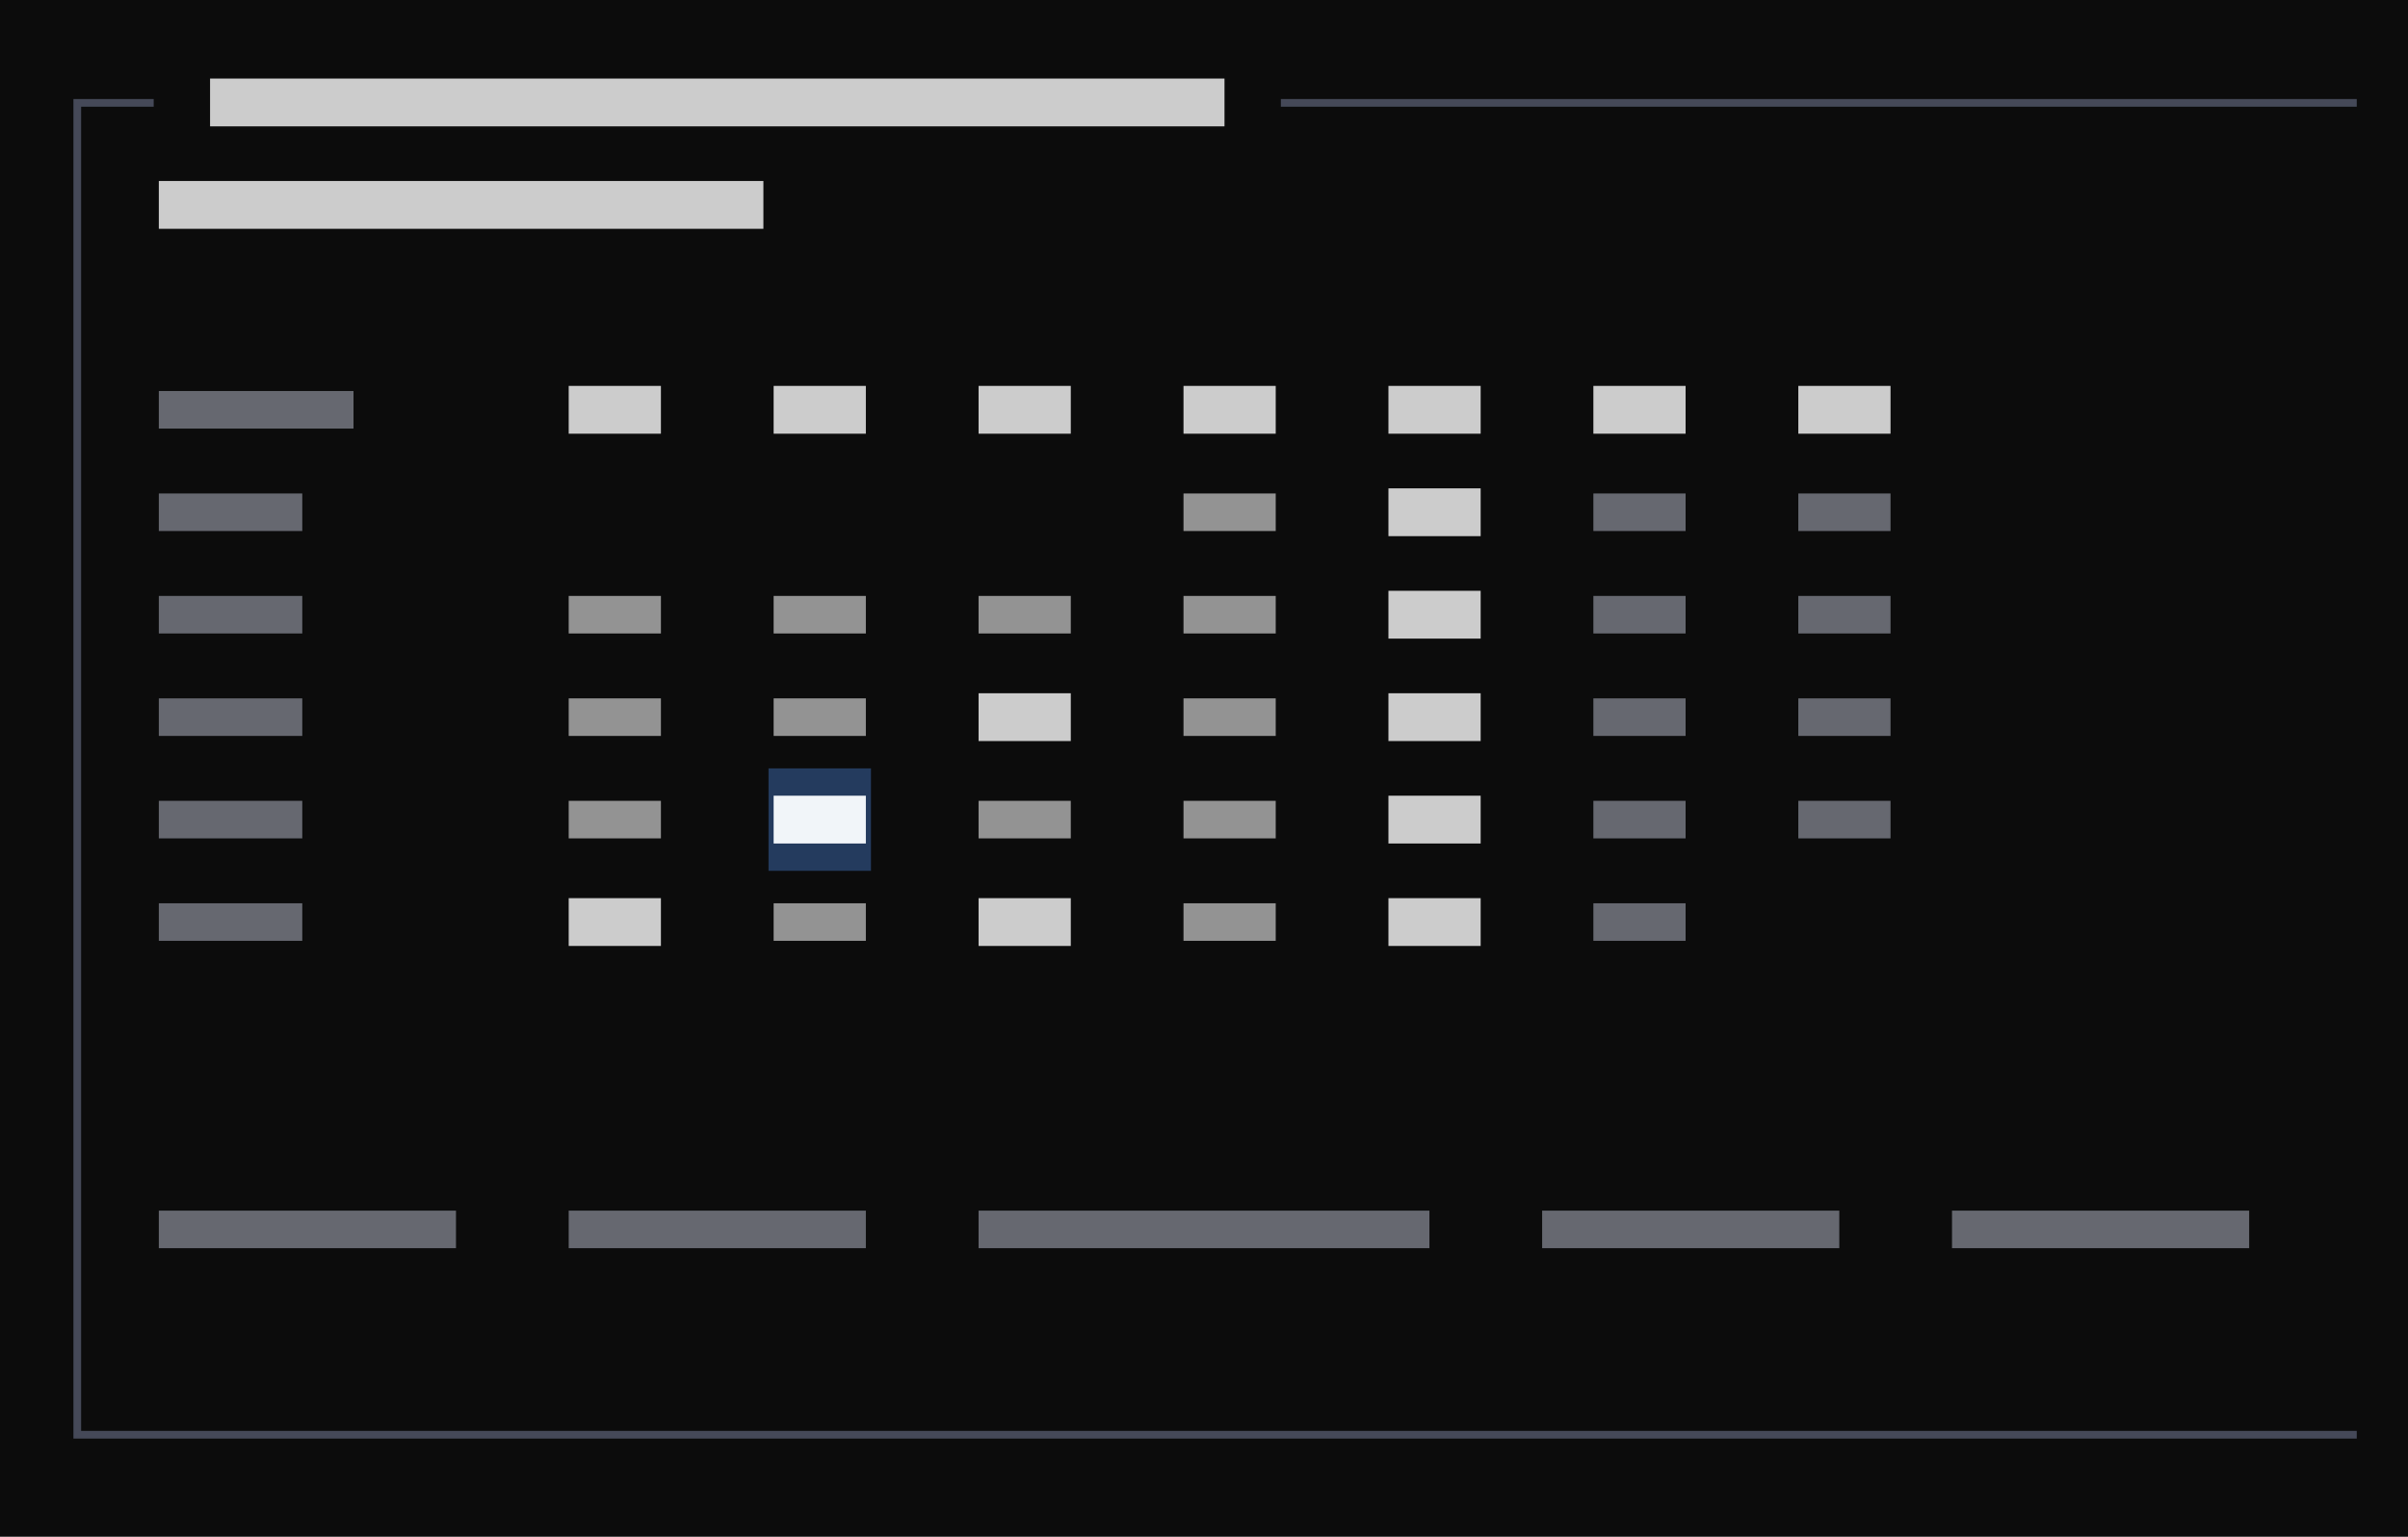
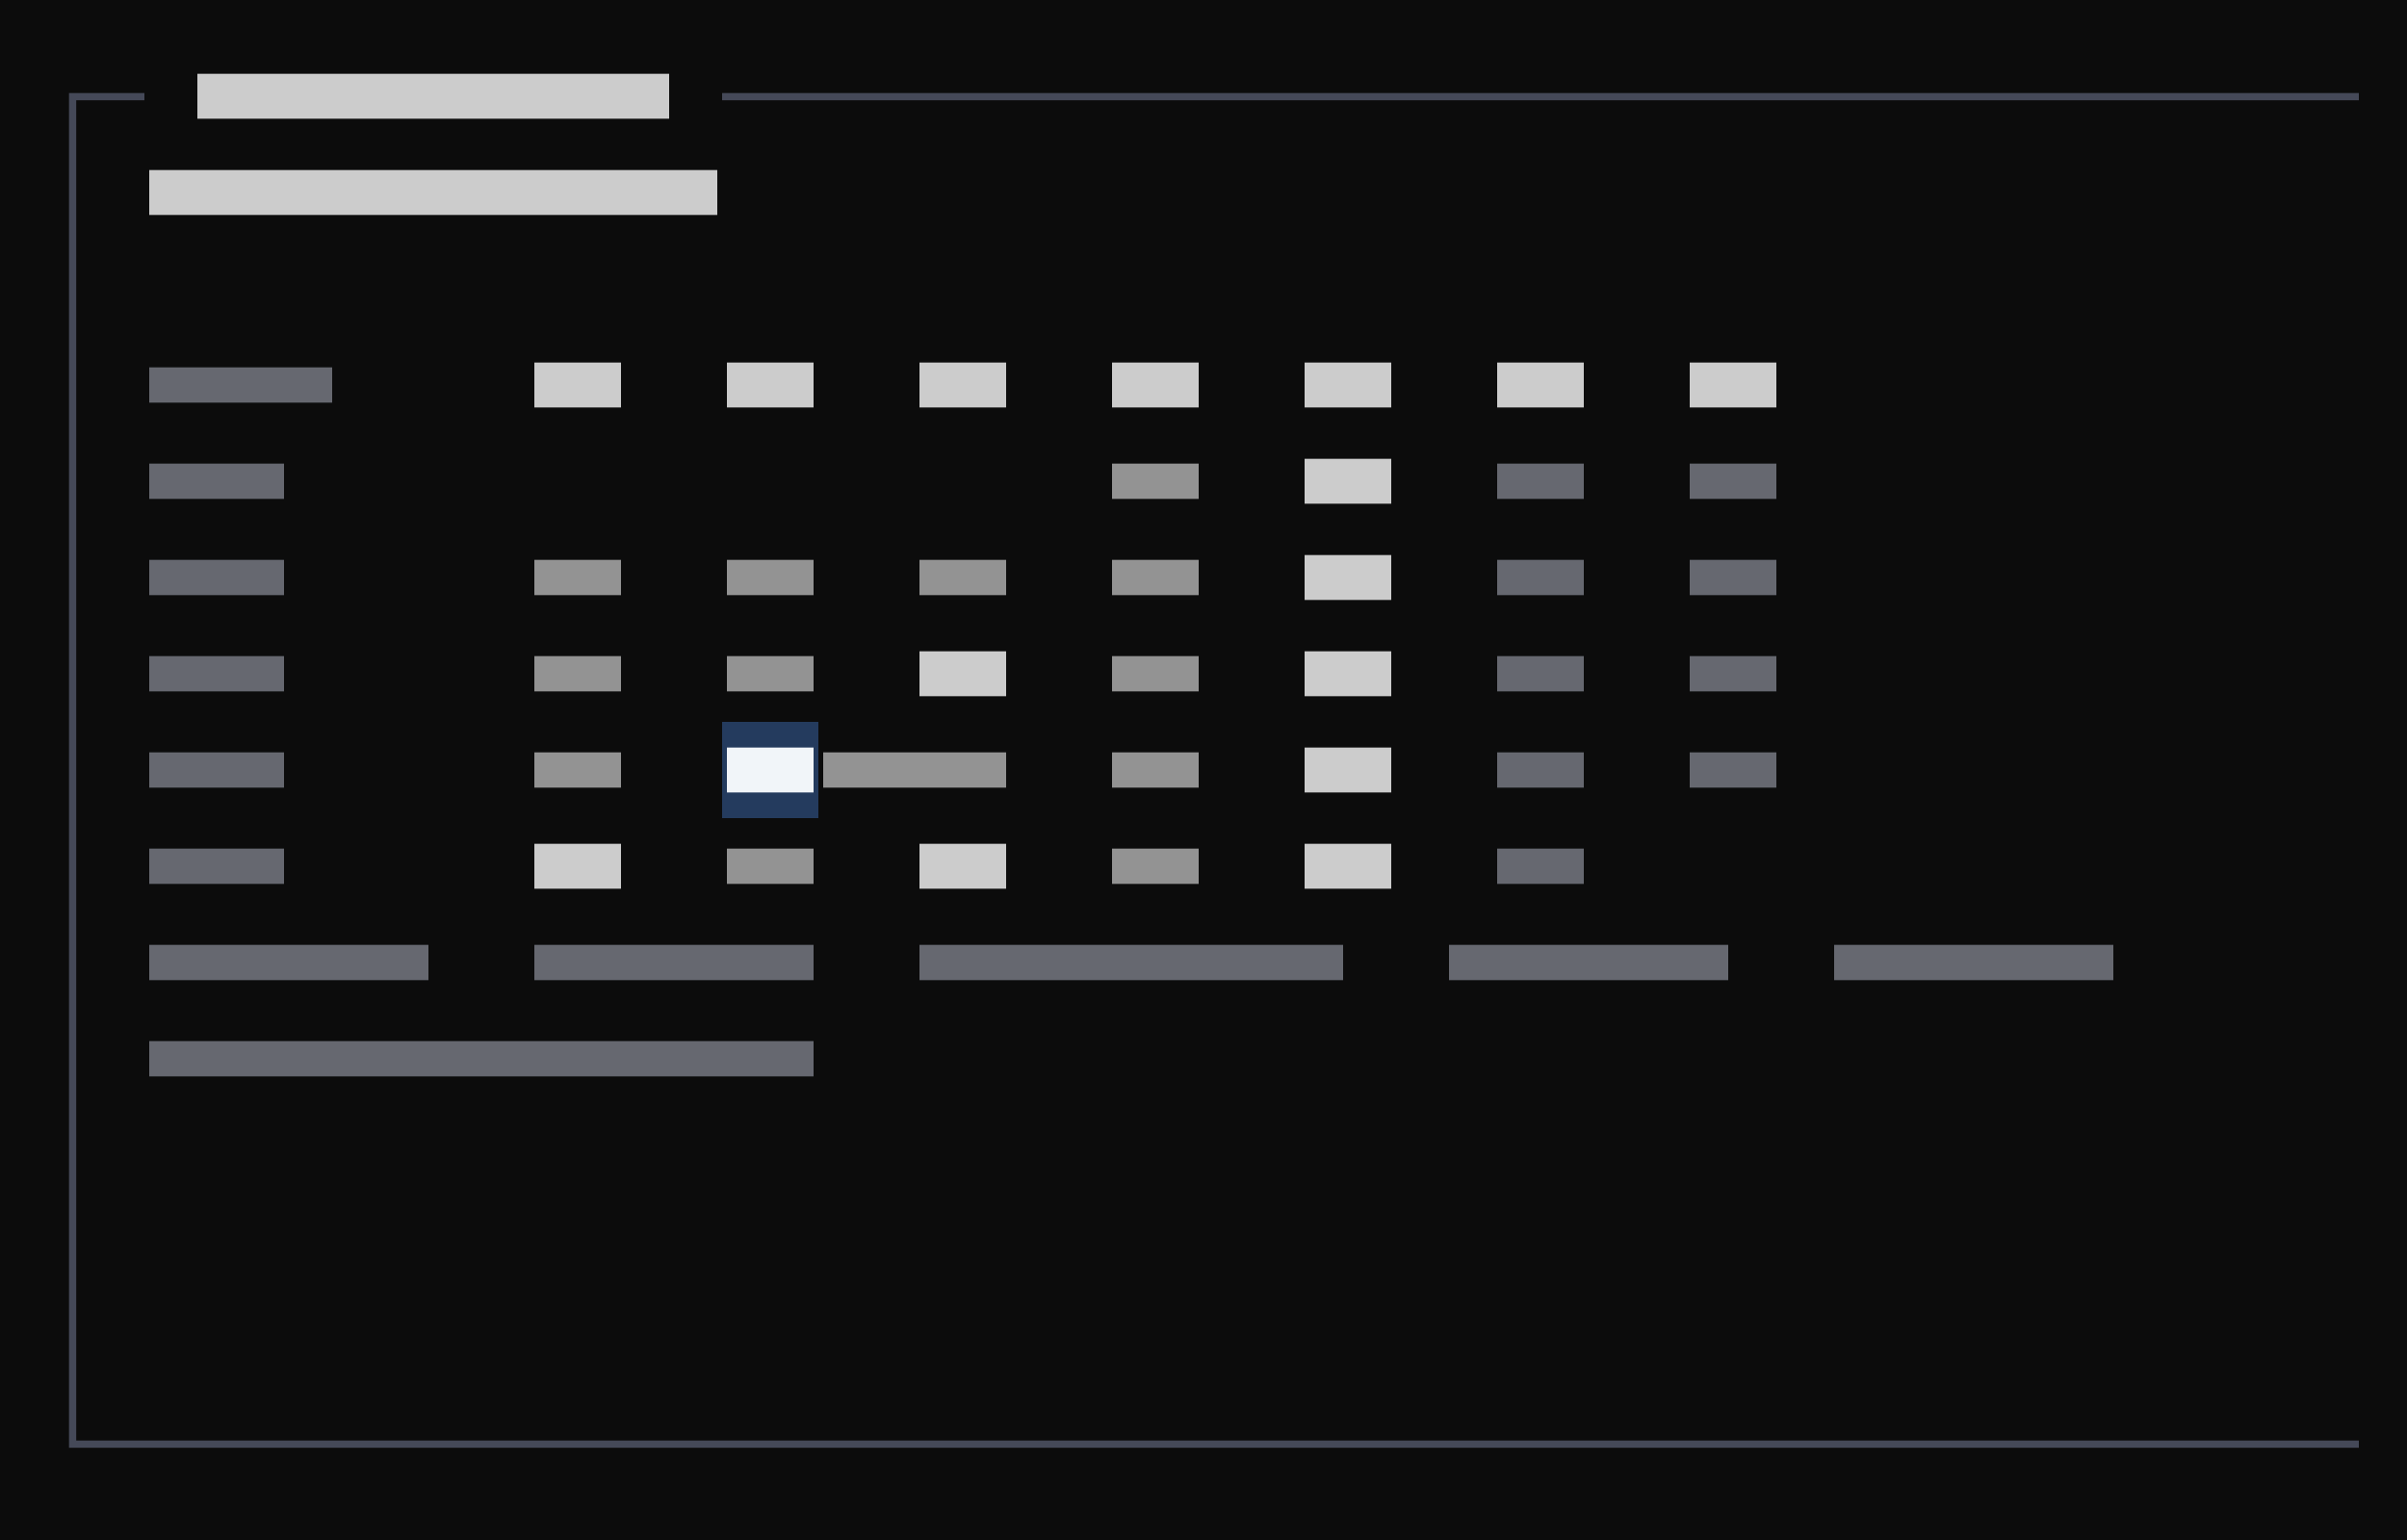
- <svg xmlns="http://www.w3.org/2000/svg" viewBox="0 0 282 180" preserveAspectRatio="xMinYMin slice">
+ <svg xmlns="http://www.w3.org/2000/svg" viewBox="0 0 300 192" preserveAspectRatio="xMinYMin slice">
  <rect width="100%" height="100%" fill="#0c0c0c" />
  <g transform="translate(6 6)">
    <path fill="#243b5e" d="M84 84h12v12h-12z" />
-     <path fill="#4b5060" opacity="0.9" d="M2.6 5.6h3.4v0.9h-3.4zM2.6 5.6h0.9v6.4h-0.9zM6 5.6h3.4v0.9h-3.4zM8.6 5.6h3.4v0.9h-3.4zM144 5.6h3.4v0.9h-3.4zM146.6 5.6h3.4v0.9h-3.4zM150 5.6h3.4v0.9h-3.4zM152.6 5.6h3.4v0.9h-3.4zM156 5.6h3.4v0.9h-3.4zM158.6 5.6h3.4v0.9h-3.4zM162 5.6h3.4v0.9h-3.4zM164.6 5.6h3.4v0.9h-3.4zM168 5.6h3.4v0.9h-3.4zM170.6 5.6h3.4v0.9h-3.4zM174 5.6h3.4v0.9h-3.4zM176.6 5.6h3.4v0.9h-3.4zM180 5.6h3.4v0.9h-3.4zM182.6 5.6h3.4v0.9h-3.4zM186 5.6h3.4v0.9h-3.4zM188.6 5.6h3.4v0.9h-3.4zM192 5.6h3.4v0.9h-3.4zM194.6 5.6h3.4v0.9h-3.4zM198 5.6h3.4v0.9h-3.4zM200.6 5.6h3.4v0.9h-3.4zM204 5.6h3.4v0.9h-3.4zM206.6 5.6h3.4v0.9h-3.4zM210 5.6h3.4v0.9h-3.4zM212.6 5.6h3.4v0.9h-3.4zM216 5.6h3.4v0.9h-3.4zM218.6 5.6h3.4v0.9h-3.4zM222 5.6h3.4v0.9h-3.4zM224.6 5.6h3.4v0.9h-3.4zM228 5.6h3.4v0.9h-3.4zM230.6 5.6h3.4v0.9h-3.4zM234 5.6h3.4v0.9h-3.4zM236.6 5.6h3.4v0.9h-3.4zM240 5.6h3.4v0.9h-3.4zM242.6 5.6h3.4v0.9h-3.4zM246 5.6h3.4v0.9h-3.4zM248.6 5.6h3.4v0.9h-3.4zM252 5.6h3.4v0.9h-3.4zM254.6 5.6h3.4v0.9h-3.4zM258 5.6h3.4v0.9h-3.4zM260.6 5.6h3.4v0.9h-3.4zM264 5.6h3.4v0.9h-3.4zM266.6 5.6h3.4v0.9h-3.4zM2.6 12h0.9v6.4h-0.9zM2.6 17.6h0.9v6.4h-0.9zM2.6 24h0.9v6.4h-0.9zM2.6 29.6h0.9v6.4h-0.9zM2.6 36h0.9v6.4h-0.9zM2.6 41.6h0.9v6.4h-0.9zM2.6 48h0.9v6.4h-0.9zM2.6 53.6h0.9v6.4h-0.9zM2.6 60h0.9v6.4h-0.9zM2.6 65.6h0.9v6.4h-0.9zM2.6 72h0.9v6.4h-0.9zM2.6 77.6h0.9v6.4h-0.9zM2.6 84h0.9v6.4h-0.9zM2.6 89.6h0.9v6.4h-0.9zM2.6 96h0.9v6.4h-0.9zM2.6 101.6h0.9v6.4h-0.9zM2.6 108h0.9v6.4h-0.9zM2.6 113.6h0.9v6.4h-0.9zM2.6 120h0.9v6.4h-0.9zM2.6 125.6h0.9v6.4h-0.9zM2.6 132h0.9v6.4h-0.9zM2.6 137.6h0.9v6.4h-0.9zM2.6 144h0.9v6.4h-0.9zM2.6 149.6h0.9v6.4h-0.9zM2.6 161.6h3.4v0.9h-3.4zM2.6 156h0.9v6.4h-0.9zM6 161.6h3.4v0.9h-3.4zM8.6 161.6h3.4v0.9h-3.4zM12 161.6h3.4v0.9h-3.4zM14.6 161.6h3.4v0.9h-3.4zM18 161.6h3.4v0.9h-3.4zM20.6 161.6h3.4v0.9h-3.4zM24 161.6h3.4v0.9h-3.4zM26.6 161.6h3.4v0.9h-3.4zM30 161.6h3.4v0.9h-3.4zM32.6 161.6h3.4v0.9h-3.4zM36 161.6h3.4v0.9h-3.4zM38.6 161.6h3.4v0.9h-3.4zM42 161.6h3.4v0.9h-3.4zM44.6 161.6h3.4v0.9h-3.4zM48 161.6h3.4v0.9h-3.4zM50.6 161.6h3.4v0.9h-3.4zM54 161.6h3.4v0.9h-3.4zM56.6 161.6h3.4v0.9h-3.4zM60 161.6h3.4v0.9h-3.4zM62.6 161.6h3.4v0.9h-3.4zM66 161.6h3.4v0.9h-3.4zM68.6 161.6h3.4v0.9h-3.4zM72 161.6h3.4v0.9h-3.4zM74.6 161.6h3.4v0.9h-3.4zM78 161.6h3.4v0.9h-3.4zM80.6 161.6h3.4v0.9h-3.4zM84 161.6h3.4v0.9h-3.4zM86.6 161.6h3.4v0.9h-3.4zM90 161.6h3.4v0.9h-3.4zM92.6 161.6h3.4v0.9h-3.4zM96 161.6h3.4v0.9h-3.4zM98.6 161.6h3.4v0.9h-3.4zM102 161.6h3.4v0.9h-3.4zM104.6 161.6h3.4v0.9h-3.4zM108 161.6h3.4v0.9h-3.4zM110.6 161.6h3.4v0.9h-3.4zM114 161.6h3.4v0.9h-3.4zM116.6 161.6h3.4v0.9h-3.4zM120 161.6h3.4v0.9h-3.4zM122.6 161.6h3.4v0.9h-3.4zM126 161.6h3.4v0.9h-3.4zM128.6 161.6h3.4v0.9h-3.4zM132 161.6h3.4v0.9h-3.4zM134.6 161.6h3.4v0.9h-3.4zM138 161.6h3.4v0.9h-3.4zM140.6 161.6h3.4v0.9h-3.4zM144 161.6h3.4v0.9h-3.4zM146.6 161.6h3.4v0.9h-3.4zM150 161.6h3.4v0.9h-3.4zM152.6 161.6h3.4v0.9h-3.4zM156 161.6h3.4v0.9h-3.4zM158.6 161.6h3.4v0.9h-3.4zM162 161.6h3.4v0.9h-3.4zM164.6 161.6h3.4v0.9h-3.4zM168 161.6h3.4v0.9h-3.4zM170.6 161.6h3.4v0.9h-3.4zM174 161.6h3.4v0.9h-3.4zM176.6 161.6h3.4v0.9h-3.4zM180 161.6h3.4v0.9h-3.4zM182.6 161.6h3.4v0.9h-3.4zM186 161.6h3.4v0.9h-3.4zM188.6 161.6h3.4v0.9h-3.4zM192 161.6h3.4v0.9h-3.4zM194.6 161.6h3.4v0.9h-3.4zM198 161.6h3.4v0.9h-3.4zM200.6 161.6h3.4v0.9h-3.4zM204 161.6h3.4v0.9h-3.4zM206.6 161.6h3.4v0.9h-3.4zM210 161.6h3.4v0.9h-3.4zM212.6 161.6h3.4v0.9h-3.4zM216 161.6h3.4v0.9h-3.4zM218.6 161.6h3.4v0.9h-3.4zM222 161.6h3.4v0.9h-3.4zM224.6 161.6h3.4v0.9h-3.4zM228 161.6h3.4v0.9h-3.4zM230.6 161.6h3.4v0.9h-3.4zM234 161.6h3.4v0.9h-3.4zM236.6 161.6h3.4v0.9h-3.4zM240 161.6h3.4v0.9h-3.4zM242.6 161.6h3.4v0.9h-3.4zM246 161.6h3.4v0.9h-3.4zM248.6 161.6h3.4v0.9h-3.4zM252 161.6h3.4v0.9h-3.4zM254.6 161.6h3.4v0.9h-3.4zM258 161.6h3.4v0.9h-3.4zM260.6 161.6h3.4v0.9h-3.4zM264 161.6h3.4v0.9h-3.4zM266.6 161.6h3.4v0.9h-3.4z" />
-     <path fill="#8b8f9a" opacity="0.7" d="M12.6 39.8h22.8v4.4h-22.8zM12.6 51.8h16.8v4.4h-16.8zM180.6 51.8h10.8v4.4h-10.8zM204.6 51.8h10.8v4.4h-10.8zM12.6 63.8h16.8v4.4h-16.8zM180.6 63.8h10.8v4.4h-10.8zM204.6 63.8h10.8v4.4h-10.8zM12.6 75.8h16.8v4.4h-16.8zM180.6 75.8h10.8v4.4h-10.8zM204.6 75.8h10.8v4.4h-10.8zM12.6 87.8h16.8v4.4h-16.8zM180.6 87.8h10.8v4.4h-10.8zM204.6 87.8h10.8v4.4h-10.8zM12.6 99.8h16.8v4.4h-16.8zM180.6 99.8h10.8v4.4h-10.8zM12.6 135.8h34.8v4.4h-34.8zM60.6 135.8h34.8v4.4h-34.8zM108.6 135.8h52.8v4.4h-52.8zM174.6 135.8h34.8v4.4h-34.8zM222.6 135.8h34.8v4.4h-34.8z" />
-     <path fill="#cccccc" opacity="0.7" d="M132.6 51.8h10.8v4.4h-10.8zM60.6 63.8h10.8v4.4h-10.8zM84.6 63.8h10.8v4.4h-10.8zM108.6 63.8h10.8v4.4h-10.8zM132.6 63.8h10.8v4.4h-10.8zM60.6 75.8h10.8v4.4h-10.8zM84.6 75.8h10.8v4.4h-10.8zM132.6 75.8h10.8v4.4h-10.8zM60.6 87.8h10.8v4.4h-10.8zM108.6 87.8h10.8v4.4h-10.8zM132.6 87.8h10.8v4.4h-10.8zM84.6 99.8h10.8v4.4h-10.8zM132.6 99.8h10.8v4.4h-10.8z" />
-     <path fill="#cccccc" d="M18.6 3.2h118.8v5.6h-118.8zM12.6 15.2h70.8v5.6h-70.8zM60.6 39.2h10.8v5.6h-10.8zM84.6 39.2h10.8v5.6h-10.8zM108.6 39.2h10.8v5.6h-10.8zM132.6 39.2h10.8v5.6h-10.8zM156.6 39.2h10.8v5.6h-10.8zM180.6 39.2h10.8v5.6h-10.8zM204.6 39.2h10.8v5.6h-10.8zM156.6 51.2h10.8v5.6h-10.8zM156.6 63.2h10.8v5.6h-10.8zM108.6 75.2h10.8v5.6h-10.8zM156.6 75.2h10.8v5.6h-10.8zM156.6 87.2h10.8v5.6h-10.8zM60.6 99.2h10.8v5.6h-10.8zM108.6 99.2h10.8v5.6h-10.8zM156.6 99.2h10.8v5.6h-10.8z" />
+     <path fill="#4b5060" opacity="0.9" d="M2.6 5.6h3.4v0.9h-3.4zM2.6 5.6h0.9v6.4h-0.9zM6 5.6h3.4v0.9h-3.4zM8.6 5.6h3.4v0.9h-3.4zM84 5.6h3.4v0.9h-3.4zM86.6 5.6h3.4v0.9h-3.4zM90 5.6h3.4v0.9h-3.4zM92.6 5.6h3.4v0.9h-3.4zM96 5.6h3.4v0.9h-3.4zM98.6 5.6h3.4v0.9h-3.4zM102 5.6h3.4v0.9h-3.4zM104.6 5.6h3.4v0.9h-3.4zM108 5.6h3.4v0.9h-3.4zM110.6 5.6h3.4v0.9h-3.4zM114 5.6h3.4v0.9h-3.4zM116.6 5.6h3.4v0.9h-3.4zM120 5.6h3.4v0.9h-3.4zM122.6 5.6h3.4v0.9h-3.4zM126 5.6h3.4v0.9h-3.4zM128.6 5.6h3.4v0.9h-3.4zM132 5.6h3.4v0.9h-3.4zM134.6 5.6h3.4v0.9h-3.4zM138 5.6h3.4v0.9h-3.4zM140.6 5.6h3.4v0.9h-3.4zM144 5.6h3.4v0.9h-3.4zM146.6 5.6h3.4v0.9h-3.4zM150 5.6h3.4v0.9h-3.4zM152.6 5.6h3.4v0.9h-3.4zM156 5.6h3.4v0.9h-3.4zM158.6 5.6h3.4v0.9h-3.4zM162 5.6h3.4v0.9h-3.4zM164.6 5.6h3.4v0.9h-3.4zM168 5.6h3.4v0.9h-3.4zM170.6 5.6h3.4v0.9h-3.4zM174 5.6h3.4v0.9h-3.4zM176.6 5.6h3.4v0.9h-3.4zM180 5.6h3.4v0.9h-3.4zM182.6 5.6h3.4v0.9h-3.4zM186 5.6h3.4v0.9h-3.4zM188.6 5.6h3.4v0.9h-3.4zM192 5.6h3.4v0.9h-3.4zM194.6 5.6h3.4v0.9h-3.4zM198 5.6h3.4v0.9h-3.4zM200.6 5.6h3.4v0.9h-3.4zM204 5.6h3.4v0.9h-3.4zM206.6 5.6h3.4v0.9h-3.4zM210 5.6h3.4v0.9h-3.4zM212.6 5.6h3.4v0.9h-3.4zM216 5.6h3.4v0.9h-3.4zM218.6 5.6h3.4v0.9h-3.4zM222 5.6h3.4v0.9h-3.4zM224.6 5.6h3.4v0.9h-3.4zM228 5.6h3.4v0.9h-3.4zM230.6 5.6h3.4v0.9h-3.4zM234 5.6h3.4v0.9h-3.4zM236.6 5.6h3.4v0.9h-3.4zM240 5.6h3.4v0.9h-3.4zM242.6 5.6h3.4v0.9h-3.4zM246 5.6h3.4v0.9h-3.4zM248.6 5.6h3.4v0.9h-3.4zM252 5.6h3.4v0.9h-3.4zM254.6 5.6h3.4v0.9h-3.4zM258 5.6h3.4v0.9h-3.4zM260.6 5.6h3.4v0.9h-3.4zM264 5.6h3.4v0.9h-3.4zM266.6 5.6h3.4v0.9h-3.4zM270 5.6h3.4v0.9h-3.4zM272.6 5.6h3.4v0.9h-3.4zM276 5.6h3.4v0.9h-3.4zM278.6 5.6h3.4v0.9h-3.4zM282 5.6h3.4v0.9h-3.4zM284.6 5.6h3.4v0.9h-3.4zM2.6 12h0.9v6.4h-0.9zM2.6 17.6h0.9v6.4h-0.9zM2.6 24h0.9v6.4h-0.9zM2.6 29.6h0.9v6.4h-0.9zM2.6 36h0.9v6.4h-0.9zM2.6 41.6h0.9v6.4h-0.9zM2.6 48h0.9v6.4h-0.9zM2.6 53.6h0.9v6.4h-0.9zM2.6 60h0.9v6.4h-0.9zM2.6 65.6h0.9v6.4h-0.9zM2.6 72h0.9v6.4h-0.9zM2.6 77.6h0.9v6.4h-0.9zM2.6 84h0.9v6.4h-0.9zM2.6 89.6h0.9v6.4h-0.9zM2.6 96h0.9v6.4h-0.9zM2.6 101.6h0.9v6.4h-0.9zM2.6 108h0.9v6.4h-0.9zM2.6 113.6h0.9v6.4h-0.9zM2.6 120h0.9v6.4h-0.9zM2.6 125.6h0.9v6.4h-0.9zM2.6 132h0.9v6.4h-0.9zM2.6 137.6h0.9v6.4h-0.9zM2.6 144h0.9v6.4h-0.9zM2.6 149.6h0.9v6.4h-0.9zM2.6 156h0.9v6.4h-0.9zM2.6 161.6h0.9v6.4h-0.9zM2.6 173.6h3.4v0.9h-3.4zM2.6 168h0.9v6.4h-0.9zM6 173.6h3.4v0.9h-3.4zM8.6 173.6h3.4v0.9h-3.4zM12 173.6h3.4v0.9h-3.4zM14.6 173.6h3.4v0.9h-3.4zM18 173.6h3.4v0.9h-3.4zM20.6 173.6h3.4v0.9h-3.4zM24 173.6h3.4v0.9h-3.4zM26.6 173.6h3.4v0.9h-3.4zM30 173.6h3.4v0.9h-3.4zM32.6 173.6h3.4v0.9h-3.4zM36 173.6h3.4v0.9h-3.4zM38.6 173.6h3.4v0.9h-3.4zM42 173.6h3.4v0.9h-3.4zM44.6 173.6h3.4v0.9h-3.4zM48 173.6h3.4v0.9h-3.4zM50.6 173.6h3.4v0.9h-3.4zM54 173.6h3.4v0.9h-3.4zM56.6 173.6h3.4v0.9h-3.4zM60 173.6h3.4v0.9h-3.4zM62.6 173.6h3.4v0.9h-3.4zM66 173.6h3.4v0.9h-3.4zM68.6 173.6h3.4v0.9h-3.4zM72 173.6h3.4v0.9h-3.4zM74.6 173.6h3.4v0.9h-3.4zM78 173.6h3.4v0.9h-3.4zM80.6 173.6h3.4v0.9h-3.4zM84 173.6h3.4v0.9h-3.4zM86.6 173.6h3.4v0.9h-3.4zM90 173.6h3.4v0.9h-3.4zM92.6 173.6h3.4v0.9h-3.4zM96 173.6h3.4v0.9h-3.4zM98.6 173.6h3.4v0.9h-3.4zM102 173.6h3.4v0.9h-3.4zM104.6 173.6h3.4v0.9h-3.4zM108 173.6h3.4v0.9h-3.4zM110.6 173.6h3.4v0.9h-3.4zM114 173.6h3.4v0.9h-3.4zM116.6 173.6h3.4v0.9h-3.4zM120 173.6h3.4v0.9h-3.4zM122.6 173.6h3.4v0.9h-3.4zM126 173.6h3.4v0.9h-3.4zM128.6 173.6h3.4v0.9h-3.4zM132 173.6h3.4v0.9h-3.4zM134.6 173.6h3.4v0.9h-3.4zM138 173.6h3.4v0.9h-3.4zM140.6 173.6h3.4v0.9h-3.4zM144 173.6h3.4v0.9h-3.4zM146.6 173.6h3.4v0.9h-3.4zM150 173.6h3.4v0.9h-3.4zM152.6 173.6h3.4v0.9h-3.4zM156 173.6h3.4v0.9h-3.4zM158.6 173.6h3.4v0.9h-3.4zM162 173.6h3.4v0.9h-3.4zM164.6 173.6h3.4v0.9h-3.4zM168 173.6h3.4v0.9h-3.4zM170.6 173.6h3.4v0.9h-3.4zM174 173.6h3.4v0.9h-3.4zM176.6 173.6h3.4v0.9h-3.4zM180 173.6h3.4v0.9h-3.4zM182.6 173.6h3.4v0.9h-3.4zM186 173.6h3.4v0.9h-3.4zM188.6 173.6h3.4v0.9h-3.4zM192 173.6h3.4v0.9h-3.4zM194.6 173.6h3.4v0.9h-3.4zM198 173.6h3.4v0.9h-3.4zM200.6 173.6h3.4v0.9h-3.4zM204 173.6h3.4v0.9h-3.4zM206.6 173.6h3.4v0.9h-3.4zM210 173.6h3.4v0.9h-3.4zM212.6 173.6h3.4v0.9h-3.4zM216 173.6h3.4v0.9h-3.4zM218.6 173.6h3.4v0.9h-3.4zM222 173.6h3.4v0.9h-3.4zM224.6 173.6h3.4v0.9h-3.4zM228 173.6h3.4v0.9h-3.4zM230.6 173.6h3.4v0.9h-3.4zM234 173.6h3.4v0.9h-3.4zM236.6 173.6h3.4v0.9h-3.4zM240 173.6h3.4v0.9h-3.4zM242.6 173.6h3.4v0.9h-3.4zM246 173.6h3.4v0.9h-3.4zM248.6 173.6h3.4v0.9h-3.4zM252 173.6h3.4v0.9h-3.4zM254.6 173.6h3.4v0.9h-3.4zM258 173.6h3.4v0.9h-3.4zM260.6 173.6h3.4v0.9h-3.4zM264 173.6h3.4v0.9h-3.4zM266.6 173.6h3.4v0.9h-3.4zM270 173.6h3.4v0.9h-3.4zM272.6 173.6h3.4v0.9h-3.4zM276 173.6h3.4v0.9h-3.4zM278.6 173.6h3.4v0.9h-3.4zM282 173.6h3.4v0.9h-3.4zM284.6 173.6h3.4v0.9h-3.4z" />
+     <path fill="#8b8f9a" opacity="0.7" d="M12.6 39.8h22.8v4.4h-22.8zM12.6 51.8h16.8v4.4h-16.8zM180.6 51.8h10.8v4.4h-10.8zM204.6 51.8h10.8v4.4h-10.8zM12.6 63.8h16.8v4.4h-16.8zM180.6 63.8h10.8v4.4h-10.8zM204.6 63.8h10.8v4.4h-10.8zM12.6 75.8h16.8v4.4h-16.8zM180.6 75.8h10.8v4.4h-10.8zM204.6 75.8h10.8v4.4h-10.8zM12.6 87.8h16.8v4.4h-16.8zM180.6 87.8h10.8v4.4h-10.8zM204.6 87.8h10.8v4.4h-10.8zM12.6 99.8h16.8v4.4h-16.8zM180.6 99.8h10.8v4.4h-10.8zM12.6 111.8h34.8v4.4h-34.8zM60.6 111.8h34.8v4.4h-34.8zM108.6 111.8h52.8v4.4h-52.8zM174.6 111.8h34.8v4.4h-34.8zM222.6 111.8h34.8v4.4h-34.8zM12.6 123.8h82.8v4.4h-82.8z" />
+     <path fill="#cccccc" opacity="0.7" d="M132.6 51.8h10.8v4.4h-10.8zM60.6 63.8h10.8v4.4h-10.8zM84.6 63.8h10.8v4.4h-10.8zM108.6 63.8h10.8v4.4h-10.8zM132.6 63.8h10.8v4.4h-10.8zM60.6 75.8h10.8v4.4h-10.8zM84.6 75.8h10.8v4.4h-10.8zM132.6 75.8h10.8v4.4h-10.8zM60.6 87.8h10.8v4.4h-10.8zM96.6 87.8h22.8v4.4h-22.8zM132.6 87.8h10.8v4.4h-10.8zM84.6 99.8h10.8v4.4h-10.8zM132.6 99.8h10.8v4.4h-10.8z" />
+     <path fill="#cccccc" d="M18.6 3.2h58.8v5.6h-58.8zM12.6 15.2h70.8v5.6h-70.8zM60.6 39.2h10.8v5.6h-10.8zM84.6 39.2h10.8v5.6h-10.8zM108.6 39.2h10.8v5.6h-10.8zM132.6 39.2h10.8v5.6h-10.8zM156.6 39.2h10.8v5.6h-10.8zM180.6 39.2h10.8v5.6h-10.8zM204.6 39.2h10.8v5.6h-10.8zM156.6 51.2h10.8v5.6h-10.8zM156.6 63.2h10.8v5.6h-10.8zM108.6 75.2h10.8v5.6h-10.8zM156.6 75.2h10.8v5.6h-10.8zM156.6 87.2h10.8v5.6h-10.8zM60.6 99.2h10.8v5.6h-10.8zM108.6 99.2h10.8v5.6h-10.8zM156.6 99.2h10.8v5.6h-10.8z" />
    <path fill="#f1f5f9" d="M84.6 87.2h10.8v5.6h-10.8z" />
  </g>
</svg>
